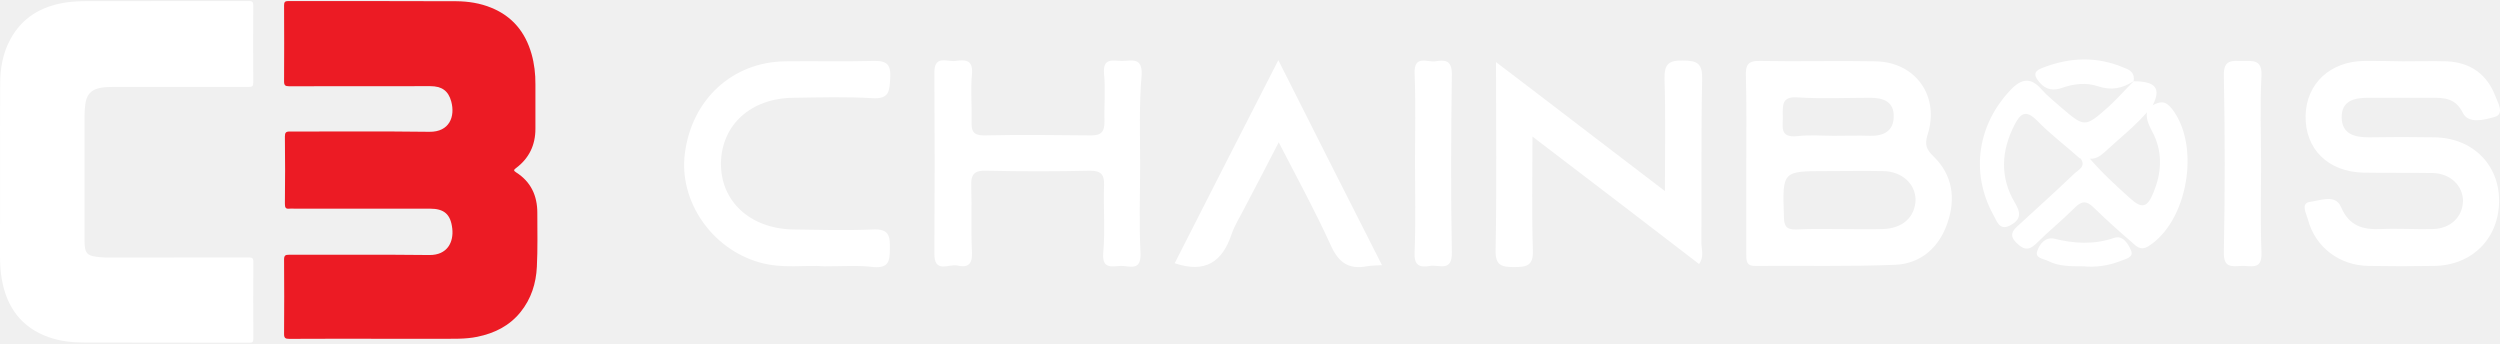
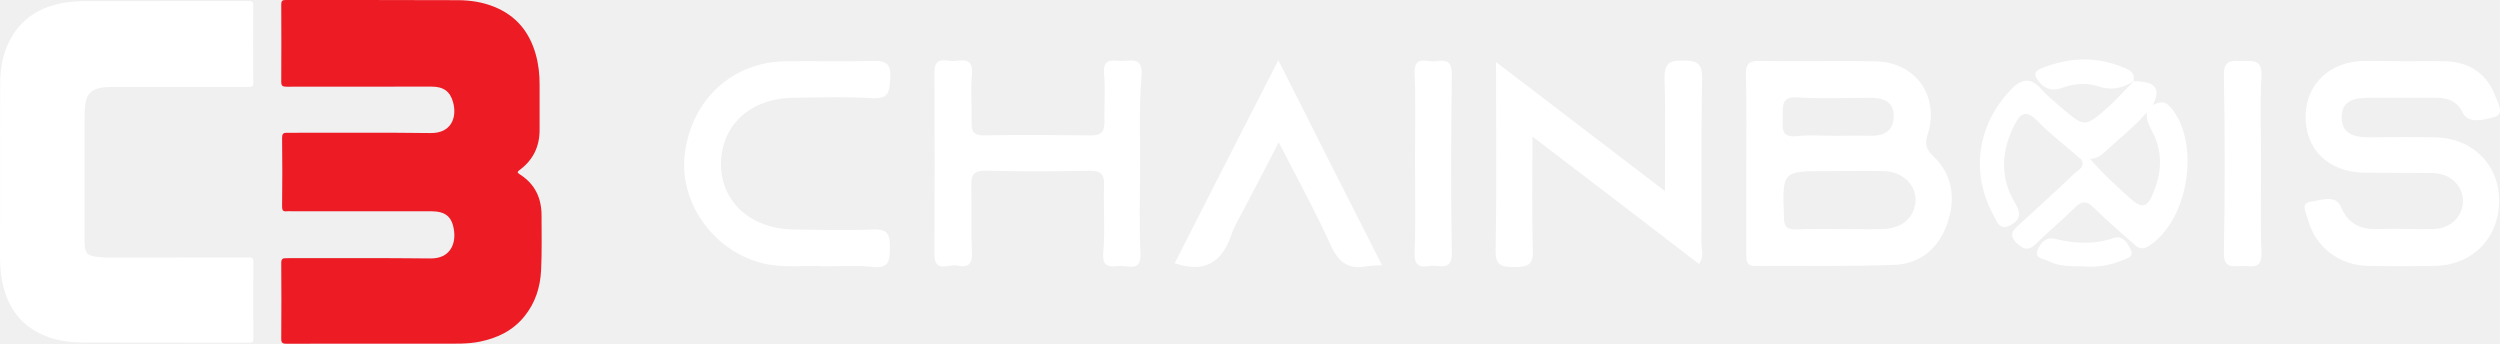
- <svg xmlns="http://www.w3.org/2000/svg" width="240" height="33" viewBox="0 0 240 33" fill="none">
-   <path d="M36.143 32.522C33.352 32.522 30.56 32.514 27.769 32.531C27.402 32.531 27.263 32.453 27.271 32.052C27.289 29.674 27.289 27.287 27.271 24.909C27.271 24.543 27.385 24.447 27.743 24.456C32.235 24.465 36.727 24.43 41.22 24.482C42.956 24.5 43.566 23.228 43.418 21.939C43.261 20.562 42.642 20.031 41.264 20.031C36.928 20.031 32.601 20.031 28.266 20.031C28.109 20.031 27.943 20.014 27.786 20.031C27.42 20.075 27.35 19.926 27.35 19.561C27.376 17.409 27.376 15.266 27.35 13.114C27.35 12.74 27.437 12.618 27.83 12.627C32.296 12.635 36.754 12.592 41.22 12.653C43.165 12.679 43.706 11.172 43.322 9.752C43.043 8.707 42.406 8.271 41.307 8.271C36.788 8.271 32.27 8.271 27.743 8.28C27.394 8.28 27.271 8.193 27.271 7.827C27.289 5.388 27.28 2.949 27.271 0.51C27.271 0.214 27.35 0.1 27.664 0.1C33.046 0.109 38.42 0.092 43.802 0.118C44.953 0.127 46.087 0.301 47.169 0.745C49.202 1.573 50.432 3.097 51.025 5.17C51.295 6.12 51.409 7.104 51.4 8.097C51.391 9.517 51.391 10.945 51.4 12.365C51.4 13.933 50.789 15.205 49.524 16.146C49.315 16.303 49.289 16.381 49.533 16.538C50.964 17.444 51.583 18.776 51.583 20.432C51.583 22.156 51.627 23.89 51.539 25.615C51.461 27.2 50.999 28.689 49.969 29.961C48.896 31.294 47.466 31.991 45.826 32.331C44.648 32.575 43.453 32.514 42.267 32.522C40.217 32.531 38.184 32.522 36.143 32.522Z" fill="#EC1B24" />
-   <path d="M0.009 16.486C0.009 13.685 -0.009 10.883 0.017 8.073C0.017 6.584 0.261 5.122 0.985 3.792C2.118 1.677 3.957 0.62 6.248 0.25C6.972 0.136 7.713 0.109 8.453 0.109C13.595 0.109 18.728 0.109 23.87 0.1C24.183 0.1 24.314 0.145 24.314 0.515C24.297 2.981 24.297 5.448 24.314 7.915C24.314 8.267 24.218 8.346 23.878 8.346C19.538 8.338 15.199 8.338 10.859 8.346C10.484 8.346 10.1 8.355 9.734 8.417C8.75 8.575 8.296 9.069 8.183 10.064C8.14 10.425 8.113 10.795 8.113 11.165C8.105 15.095 8.113 19.032 8.113 22.962C8.113 24.371 8.296 24.582 9.691 24.697C9.978 24.724 10.275 24.724 10.562 24.724C15.007 24.724 19.451 24.724 23.887 24.715C24.21 24.715 24.323 24.776 24.323 25.137C24.305 27.587 24.305 30.036 24.323 32.494C24.323 32.828 24.236 32.908 23.913 32.899C18.632 32.89 13.342 32.89 8.061 32.881C6.911 32.881 5.769 32.758 4.68 32.37C2.065 31.445 0.654 29.516 0.174 26.82C0.044 26.08 0 25.331 0 24.582C0 21.887 0 19.191 0.009 16.486C0 16.486 0 16.486 0.009 16.486Z" fill="white" />
-   <path d="M230.662 5.886C232.062 5.886 233.5 5.85 234.9 5.886C237.148 5.997 238.733 7.103 239.544 9.203C239.802 9.867 240.465 10.972 239.47 11.23C238.549 11.488 237.001 11.93 236.448 10.861C235.711 9.387 234.642 9.387 233.426 9.387C231.399 9.387 229.372 9.387 227.345 9.387C225.982 9.387 224.766 9.682 224.802 11.304C224.839 12.888 226.055 13.183 227.419 13.183C229.52 13.146 231.583 13.146 233.684 13.183C237.332 13.22 239.912 15.763 239.912 19.264C239.912 22.876 237.332 25.492 233.647 25.529C231.546 25.566 229.483 25.566 227.382 25.529C224.581 25.492 222.26 23.723 221.559 21.07C221.412 20.517 220.822 19.485 221.78 19.375C222.739 19.264 224.176 18.601 224.729 19.854C225.503 21.696 226.829 22.065 228.561 21.991C230.22 21.917 231.878 22.028 233.537 21.991C235.269 21.954 236.411 20.812 236.448 19.301C236.448 17.827 235.232 16.647 233.537 16.611C231.325 16.574 229.114 16.611 226.903 16.574C223.476 16.5 221.265 14.289 221.338 11.083C221.412 8.024 223.697 5.886 226.977 5.85C228.193 5.85 229.446 5.85 230.662 5.886Z" fill="white" />
-   <path d="M163.111 25.345C157.878 21.328 152.682 17.348 147.117 13.11C147.117 17.053 147.044 20.517 147.154 23.981C147.228 25.492 146.601 25.64 145.348 25.64C144.095 25.64 143.543 25.455 143.579 23.981C143.69 18.122 143.616 12.225 143.616 5.96C149.107 10.124 154.304 14.141 159.831 18.343C159.831 14.547 159.905 11.083 159.795 7.618C159.758 6.181 160.163 5.776 161.564 5.813C162.964 5.813 163.443 6.107 163.406 7.618C163.296 12.888 163.369 18.158 163.333 23.428C163.369 24.018 163.59 24.681 163.111 25.345Z" fill="white" />
-   <path d="M109.453 15.837C109.453 18.674 109.343 21.475 109.49 24.313C109.564 26.119 108.385 25.492 107.574 25.529C106.726 25.566 105.768 25.861 105.915 24.239C106.1 22.102 105.915 19.964 105.989 17.79C106.026 16.795 105.731 16.389 104.662 16.389C101.346 16.463 98.029 16.463 94.712 16.389C93.606 16.353 93.201 16.647 93.238 17.827C93.312 19.964 93.201 22.139 93.312 24.276C93.349 25.418 92.87 25.713 91.911 25.492C91.1 25.308 89.663 26.303 89.7 24.313C89.737 18.564 89.737 12.778 89.7 7.029C89.663 5.223 90.916 5.96 91.727 5.849C92.575 5.739 93.422 5.665 93.312 7.066C93.164 8.577 93.312 10.124 93.275 11.672C93.238 12.557 93.422 12.999 94.454 12.999C97.882 12.925 101.309 12.962 104.773 12.999C105.768 12.999 106.026 12.594 106.026 11.709C105.989 10.161 106.137 8.613 105.989 7.102C105.842 5.481 106.874 5.849 107.721 5.849C108.606 5.849 109.674 5.444 109.601 7.176C109.343 10.051 109.453 12.962 109.453 15.837Z" fill="white" />
-   <path d="M79.16 25.566C77.317 25.418 75.106 25.824 72.932 25.197C68.325 23.907 65.156 19.301 65.746 14.731C66.409 9.535 70.315 5.96 75.364 5.886C78.202 5.85 81.003 5.923 83.84 5.85C85.13 5.813 85.536 6.181 85.462 7.471C85.388 8.687 85.425 9.535 83.73 9.424C81.224 9.277 78.718 9.351 76.175 9.387C72.084 9.424 69.284 11.967 69.21 15.652C69.173 19.301 71.974 21.917 76.064 22.028C78.644 22.065 81.224 22.139 83.803 22.028C85.351 21.954 85.462 22.654 85.425 23.907C85.425 25.05 85.314 25.75 83.877 25.64C82.44 25.455 80.966 25.566 79.16 25.566Z" fill="white" />
-   <path d="M122.72 5.776C126.111 12.52 129.354 18.932 132.671 25.455C132.007 25.492 131.602 25.492 131.196 25.566C129.428 25.898 128.469 25.16 127.732 23.502C126.258 20.259 124.563 17.163 122.757 13.662C121.578 15.947 120.546 17.937 119.514 19.89C119.072 20.775 118.519 21.623 118.224 22.507C117.34 25.124 115.718 26.266 112.77 25.271C115.976 18.969 119.256 12.52 122.72 5.776Z" fill="white" />
-   <path d="M135.84 15.542C135.84 12.704 135.914 9.903 135.803 7.066C135.729 5.223 137.019 5.997 137.793 5.886C138.678 5.739 139.378 5.739 139.378 7.103C139.304 12.815 139.267 18.527 139.378 24.239C139.415 26.155 138.125 25.381 137.277 25.529C136.245 25.713 135.729 25.455 135.803 24.202C135.914 21.328 135.84 18.416 135.84 15.542Z" fill="white" />
-   <path d="M217.064 15.763C217.064 18.601 216.99 21.401 217.101 24.239C217.174 25.971 216.106 25.492 215.184 25.529C214.263 25.566 213.452 25.75 213.489 24.202C213.6 18.564 213.6 12.888 213.489 7.25C213.452 5.665 214.3 5.85 215.295 5.85C216.29 5.85 217.174 5.702 217.101 7.287C216.953 10.088 217.064 12.925 217.064 15.763Z" fill="white" />
-   <path d="M206.671 10.088C207.371 9.756 207.85 9.608 208.514 10.456C211.278 13.994 210.025 21.291 206.229 23.649C205.492 24.092 205.086 23.649 204.644 23.244C203.391 22.175 202.175 21.07 200.996 19.927C200.332 19.264 199.853 19.264 199.19 19.927C197.974 21.143 196.647 22.212 195.431 23.428C194.694 24.128 194.178 23.907 193.588 23.318C192.888 22.654 193.146 22.175 193.736 21.659C195.541 20.001 197.347 18.38 199.116 16.684C199.485 16.316 200.296 16.021 199.743 15.21C199.964 14.989 200.222 14.989 200.48 15.063C201.696 16.5 203.096 17.79 204.497 19.043C205.639 20.075 206.155 19.927 206.745 18.453C207.482 16.647 207.629 14.805 206.782 12.962C206.413 12.188 205.897 11.488 206.155 10.53C206.192 10.272 206.376 10.124 206.671 10.088Z" fill="white" />
-   <path d="M200.443 15.21C200.185 15.21 199.927 15.21 199.669 15.21C198.305 13.994 196.831 12.888 195.541 11.562C194.473 10.493 193.957 10.898 193.404 11.967C192.114 14.473 191.967 17.016 193.441 19.485C193.994 20.406 194.03 21.033 193.072 21.586C191.93 22.249 191.709 21.217 191.34 20.591C189.129 16.537 189.866 11.893 193.072 8.577C194.104 7.508 194.989 7.434 195.984 8.577C196.536 9.203 197.237 9.756 197.863 10.309C200.111 12.225 200.148 12.262 202.396 10.272C203.244 9.498 204.017 8.613 204.828 7.803C206.929 7.803 207.482 8.466 206.671 10.088C206.597 10.198 206.524 10.309 206.45 10.382C205.16 11.967 203.538 13.22 202.064 14.584C201.659 14.952 201.143 15.357 200.443 15.21Z" fill="white" />
-   <path d="M204.828 7.803C203.76 8.466 202.728 8.724 201.401 8.282C200.332 7.913 199.116 8.024 197.974 8.429C197.163 8.724 196.426 8.65 195.799 7.913C195.283 7.324 195.173 6.881 195.984 6.55C198.674 5.481 201.327 5.37 204.018 6.55C204.644 6.771 204.939 7.139 204.828 7.803Z" fill="white" />
-   <path d="M200.038 25.566C198.711 25.566 197.606 25.566 196.611 25.05C196.168 24.829 195.321 24.792 195.579 24.092C195.8 23.428 196.353 22.728 197.2 22.912C199.117 23.391 201.033 23.502 202.949 22.839C203.797 22.544 204.313 23.428 204.571 24.018C204.902 24.718 204.018 24.866 203.576 25.05C202.396 25.529 201.107 25.676 200.038 25.566Z" fill="white" />
-   <path d="M185.591 14.989C184.964 14.363 184.743 13.92 185.038 12.962C186.254 9.24 183.896 5.923 179.989 5.886C176.304 5.813 172.619 5.923 168.97 5.85C167.754 5.813 167.57 6.292 167.607 7.324C167.68 10.088 167.644 12.851 167.644 15.579C167.644 18.527 167.644 21.475 167.644 24.387C167.644 25.05 167.644 25.566 168.565 25.529C173.024 25.492 177.52 25.603 181.979 25.418C184.412 25.308 186.181 23.723 186.955 21.401C187.765 19.08 187.47 16.795 185.591 14.989ZM172.582 9.351C174.904 9.498 177.225 9.387 179.547 9.387C180.8 9.387 181.832 9.756 181.795 11.193C181.795 12.557 180.837 13.073 179.547 13.036C178.368 12.999 177.225 13.036 176.046 13.036C174.867 13.036 173.724 12.925 172.545 13.073C170.702 13.257 171.218 12.004 171.145 11.046C171.145 10.051 171.071 9.24 172.582 9.351ZM180.69 21.991C179.363 22.028 177.999 21.991 176.673 21.991C175.272 21.991 173.872 21.954 172.471 22.028C171.476 22.065 171.255 21.696 171.255 20.738C171.108 16.426 171.108 16.426 175.309 16.426C177.152 16.426 178.957 16.389 180.8 16.426C182.606 16.463 183.859 17.642 183.896 19.153C183.859 20.849 182.643 21.954 180.69 21.991Z" fill="white" />
-   <path d="M207.592 10.898C208.956 11.893 209.03 13.441 209.177 14.805C209.509 17.569 208.514 19.964 206.671 22.028C205.971 22.839 205.418 22.986 204.607 22.102C203.502 20.959 202.212 20.001 201.106 18.859C200.296 18.011 199.743 18.195 199.006 18.932C197.605 20.333 196.168 21.733 194.51 22.839C194.067 22.175 194.583 21.954 194.841 21.696C195.873 20.738 196.942 19.817 197.974 18.859C200.222 16.795 200.222 16.795 202.507 18.932C203.059 19.448 203.575 19.927 204.128 20.443C205.787 22.065 206.303 22.028 207.445 19.927C208.809 17.495 208.993 14.952 207.924 12.336C207.703 11.93 207.261 11.562 207.592 10.898Z" fill="white" />
-   <path d="M192.556 20.443C190.787 18.674 190.345 14.989 191.561 12.299C191.672 12.078 191.782 11.857 191.893 11.636C193.662 8.319 194.141 8.245 196.868 10.604C200.185 13.515 200.185 13.515 203.465 10.419C204.054 9.867 204.644 9.387 205.271 8.871C205.381 8.761 205.602 8.798 205.75 8.761C206.081 9.314 205.676 9.609 205.381 9.867C204.091 11.083 202.728 12.225 201.438 13.441C200.517 14.326 199.743 14.584 198.711 13.404C197.716 12.262 196.426 11.377 195.357 10.272C194.583 9.498 194.03 9.609 193.441 10.419C191.488 12.999 191.045 15.8 192.151 18.895C192.372 19.375 192.851 19.817 192.556 20.443Z" fill="white" />
-   <path d="M196.647 23.723C199.043 24.092 201.069 24.165 203.354 23.686C201.917 25.123 198.453 25.16 196.647 23.723Z" fill="white" />
+ <svg xmlns="http://www.w3.org/2000/svg" width="21323" height="2932" viewBox="0 0 21323 2932" fill="none">
+   <g clip-path="url(#clip0_109779_3196)">
+     <path d="M3209.01 2931.21C2954.1 2931.21 2699.19 2930.43 2444.28 2932C2410.83 2932 2398.08 2924.91 2398.87 2888.69C2400.46 2673.68 2400.46 2457.9 2398.87 2242.91C2398.87 2209.83 2409.23 2201.16 2441.89 2201.95C2852.14 2202.74 3262.39 2199.59 3672.63 2204.31C3831.16 2205.89 3886.92 2090.91 3873.38 1974.36C3859.04 1849.93 3802.48 1801.88 3676.62 1801.88C3280.71 1801.88 2885.59 1801.88 2489.68 1801.88C2475.34 1801.88 2460.21 1800.31 2445.87 1801.88C2412.42 1805.83 2406.04 1792.44 2406.04 1759.35C2408.43 1564.83 2408.43 1371.1 2406.04 1176.58C2406.04 1142.71 2414 1131.69 2449.86 1132.48C2857.72 1133.27 3264.77 1129.32 3672.63 1134.84C3850.27 1137.2 3899.67 1000.96 3864.61 872.59C3839.12 778.086 3780.97 738.71 3680.6 738.71C3267.96 738.71 2855.32 738.709 2441.89 739.497C2410.02 739.497 2398.87 731.621 2398.87 698.545C2400.46 478.034 2399.67 257.524 2398.87 37.014C2398.87 10.238 2406.04 0 2434.72 0C2926.22 0.788 3416.93 -0.788 3908.42 1.575C4013.58 2.363 4117.13 18.113 4215.91 58.278C4401.52 133.094 4513.84 270.913 4568 458.346C4592.71 544.188 4603.06 633.179 4602.26 722.959C4601.46 851.327 4601.46 980.485 4602.26 1108.85C4602.26 1250.61 4546.5 1365.59 4430.99 1450.65C4411.88 1464.82 4409.48 1471.91 4431.79 1486.08C4562.43 1567.99 4618.99 1688.47 4618.99 1838.11C4618.99 1994.05 4622.97 2150.76 4615.01 2306.7C4607.84 2450.02 4565.62 2584.7 4471.62 2699.68C4373.64 2820.16 4243 2883.17 4093.24 2913.88C3985.7 2935.93 3876.56 2930.43 3768.22 2931.21C3581.03 2932 3395.42 2931.21 3209.01 2931.21Z" fill="#EC1B24" />
+     <path d="M0.774 1464.81C0.774 1215.9 -0.774 966.993 1.549 717.304C1.549 585.023 23.228 455.091 87.493 336.899C188.148 149.045 351.518 55.117 555.152 22.243C619.416 12.068 685.23 9.719 751.043 9.719C1207.86 9.719 1663.9 9.719 2120.72 8.937C2148.6 8.937 2160.22 12.85 2160.22 45.725C2158.67 264.888 2158.67 484.052 2160.22 703.214C2160.22 734.524 2151.69 741.568 2121.51 741.568C1735.91 740.786 1350.33 740.786 964.741 741.568C931.451 741.568 897.378 742.351 864.861 747.83C777.368 761.919 737.106 805.752 727.041 894.199C723.169 926.292 720.846 959.165 720.846 992.039C720.071 1341.13 720.846 1691.01 720.846 2040.11C720.846 2165.35 737.106 2184.13 860.989 2194.31C886.54 2196.66 912.864 2196.66 938.416 2196.66C1333.29 2196.66 1728.18 2196.66 2122.28 2195.87C2150.92 2195.87 2160.99 2201.36 2160.99 2233.44C2159.44 2451.04 2159.44 2668.64 2160.99 2887.02C2160.99 2916.76 2153.25 2923.81 2124.6 2923.03C1655.39 2922.25 1185.41 2922.25 716.2 2921.46C613.997 2921.46 512.568 2910.5 415.783 2876.06C183.502 2793.88 58.07 2622.46 15.485 2382.94C3.871 2317.2 0 2250.67 0 2184.13C0 1944.62 0 1705.1 0.774 1464.81C0 1464.81 0 1464.81 0.774 1464.81Z" fill="white" />
+     <path d="M20493.4 522.998C20617.7 522.998 20745.5 519.724 20869.9 522.998C21069.6 532.821 21210.4 631.051 21282.5 817.687C21305.4 876.624 21364.3 974.854 21275.9 997.777C21194.1 1020.69 21056.6 1059.99 21007.4 965.028C20941.9 834.059 20847 834.059 20738.9 834.059C20558.8 834.059 20378.7 834.059 20198.7 834.059C20077.6 834.059 19969.5 860.252 19972.7 1004.33C19976 1145.11 20084 1171.32 20205.2 1171.32C20391.9 1168.04 20575.2 1168.04 20761.9 1171.32C21086 1174.59 21315.2 1400.52 21315.2 1711.58C21315.2 2032.46 21086 2264.93 20758.6 2268.21C20571.9 2271.48 20388.6 2271.48 20201.9 2268.21C19953.1 2264.93 19746.9 2107.77 19684.6 1872.02C19671.5 1822.9 19619.1 1731.22 19704.2 1721.4C19789.4 1711.58 19917.1 1652.63 19966.2 1763.96C20035 1927.68 20152.8 1960.42 20306.7 1953.88C20454.1 1947.33 20601.4 1957.15 20748.8 1953.88C20902.7 1950.6 21004.1 1849.1 21007.4 1714.85C21007.4 1583.88 20899.4 1479.1 20748.8 1475.83C20552.3 1472.55 20355.8 1475.83 20159.4 1472.55C19854.9 1466 19658.5 1269.55 19665 984.681C19671.5 712.909 19874.5 522.998 20166 519.724C20274 519.724 20385.3 519.724 20493.4 522.998Z" fill="white" />
+     <path d="M14491.7 2251.84C14026.8 1894.93 13565.2 1541.31 13070.7 1164.76C13070.7 1515.12 13064.2 1822.9 13074 2130.68C13080.6 2264.93 13024.9 2278.03 12913.6 2278.03C12802.2 2278.03 12753.2 2261.66 12756.4 2130.68C12766.3 1610.07 12759.7 1086.18 12759.7 529.543C13247.5 899.538 13709.3 1256.44 14200.3 1629.71C14200.3 1292.46 14206.9 984.672 14197.1 676.887C14193.8 549.189 14229.8 513.171 14354.3 516.446C14478.7 516.446 14521.2 542.641 14517.9 676.887C14508.2 1145.11 14514.7 1613.35 14511.5 2081.57C14514.7 2133.96 14534.3 2192.9 14491.7 2251.84Z" fill="white" />
+     <path d="M9724.44 1407.06C9724.44 1659.18 9714.67 1908.03 9727.73 2160.16C9734.3 2320.6 9629.56 2264.93 9557.5 2268.2C9482.16 2271.48 9397.05 2297.68 9410.11 2153.61C9426.54 1963.69 9410.11 1773.78 9416.68 1580.6C9419.97 1492.19 9393.76 1456.17 9298.78 1456.17C9004.17 1462.72 8709.46 1462.72 8414.78 1456.17C8316.55 1452.9 8280.54 1479.1 8283.81 1583.88C8290.36 1773.78 8280.54 1966.97 8290.36 2156.88C8293.63 2258.39 8251.07 2284.58 8165.94 2264.93C8093.9 2248.56 7966.21 2336.96 7969.48 2160.16C7972.76 1649.36 7972.76 1135.29 7969.48 624.497C7966.21 464.055 8077.53 529.542 8149.56 519.719C8224.88 509.896 8300.18 503.346 8290.36 627.771C8277.26 762.017 8290.36 899.538 8287.09 1037.06C8283.81 1115.64 8300.18 1154.93 8391.86 1154.93C8696.36 1148.38 9000.88 1151.66 9308.64 1154.93C9397.05 1154.93 9419.97 1118.92 9419.97 1040.34C9416.68 902.816 9429.83 765.292 9416.68 631.045C9403.62 486.975 9495.31 519.719 9570.56 519.719C9649.19 519.719 9744.08 483.701 9737.59 637.594C9714.67 892.99 9724.44 1151.66 9724.44 1407.06Z" fill="white" />
+     <path d="M7033.04 2271.48C6869.33 2258.39 6672.87 2294.41 6479.7 2238.74C6070.42 2124.14 5788.83 1714.85 5841.22 1308.84C5900.15 847.153 6247.22 529.543 6695.8 522.995C6947.91 519.72 7196.75 526.269 7448.87 519.72C7563.46 516.446 7599.48 549.189 7592.93 663.791C7586.39 771.843 7589.66 847.153 7439.04 837.329C7216.4 824.232 6993.75 830.781 6767.83 834.055C6404.39 837.329 6155.55 1063.26 6149 1390.69C6145.72 1714.85 6394.56 1947.33 6758.01 1957.15C6987.2 1960.42 7216.4 1966.97 7445.59 1957.15C7583.11 1950.6 7592.93 2012.81 7589.66 2124.14C7589.66 2225.65 7579.84 2287.86 7452.14 2278.03C7324.44 2261.66 7193.47 2271.48 7033.04 2271.48Z" fill="white" />
+     <path d="M10903.2 513.173C11204.4 1112.37 11492.6 1682.11 11787.3 2261.66C11728.3 2264.93 11692.3 2264.93 11656.2 2271.48C11499.1 2300.95 11413.9 2235.46 11348.5 2088.13C11217.5 1799.98 11066.9 1524.94 10906.4 1213.87C10801.7 1416.88 10710 1593.7 10618.3 1767.24C10579.1 1845.82 10529.9 1921.14 10503.7 1999.71C10425.2 2232.19 10281.1 2333.69 10019.1 2245.29C10304 1685.38 10595.4 1112.37 10903.2 513.173Z" fill="white" />
+     <path d="M12068.8 1380.87C12068.8 1128.74 12075.4 879.895 12065.5 627.772C12059 464.055 12173.6 532.817 12242.3 522.994C12321 509.897 12383.2 509.897 12383.2 631.046C12376.6 1138.57 12373.3 1646.09 12383.2 2153.61C12386.4 2323.87 12271.8 2255.11 12196.5 2268.2C12104.8 2284.58 12059 2261.66 12065.5 2150.33C12075.4 1894.93 12068.8 1636.26 12068.8 1380.87Z" fill="white" />
+     <path d="M19285.2 1400.52C19285.2 1652.63 19278.7 1901.49 19288.5 2153.61C19295 2307.5 19200.1 2264.93 19118.2 2268.21C19036.4 2271.48 18964.3 2287.86 18967.6 2150.34C18977.5 1649.37 18977.5 1145.11 18967.6 644.147C18964.3 503.351 19039.7 519.723 19128.1 519.723C19216.5 519.723 19295 506.625 19288.5 647.422C19275.4 896.268 19285.2 1148.39 19285.2 1400.52Z" fill="white" />
+     <path d="M18361.9 896.268C18424 866.796 18466.6 853.699 18525.6 929.009C18771.2 1243.35 18659.8 1891.66 18322.6 2101.21C18257.1 2140.51 18221 2101.21 18181.8 2065.19C18070.4 1970.24 17962.4 1872.01 17857.7 1770.51C17798.7 1711.57 17756.1 1711.57 17697.2 1770.51C17589.2 1878.56 17471.3 1973.52 17363.2 2081.57C17297.8 2143.78 17251.9 2124.14 17199.5 2071.74C17137.3 2012.81 17160.2 1970.24 17212.6 1924.4C17373 1777.06 17533.5 1632.99 17690.6 1482.37C17723.4 1449.63 17795.5 1423.43 17746.3 1351.39C17766 1331.75 17788.9 1331.75 17811.8 1338.3C17919.8 1466 18044.2 1580.6 18168.7 1691.92C18270.2 1783.61 18316 1770.51 18368.4 1639.54C18433.9 1479.1 18447 1315.38 18371.7 1151.66C18338.9 1082.9 18293.1 1020.69 18316 935.557C18319.3 912.634 18335.6 899.538 18361.9 896.268Z" fill="white" />
+     <path d="M17808.5 1351.39C17785.6 1351.39 17762.7 1351.39 17739.8 1351.39C17618.6 1243.35 17487.6 1145.11 17373 1027.24C17278.1 932.287 17232.3 968.298 17183.1 1063.26C17068.5 1285.91 17055.5 1511.84 17186.4 1731.22C17235.6 1813.08 17238.8 1868.74 17153.6 1917.86C17052.2 1976.79 17032.5 1885.11 16999.8 1829.44C16803.3 1469.27 16868.8 1056.71 17153.6 762.019C17245.3 667.064 17324 660.515 17412.4 762.019C17461.4 817.682 17523.7 866.798 17579.3 915.912C17779 1086.17 17782.3 1089.45 17982 912.634C18057.4 843.878 18126.1 765.293 18198.1 693.258C18384.8 693.258 18433.9 752.197 18361.9 896.268C18355.3 906.086 18348.8 915.912 18342.2 922.46C18227.6 1063.26 18083.5 1174.59 17952.5 1295.73C17916.6 1328.48 17870.7 1364.49 17808.5 1351.39Z" fill="white" />
+     <path d="M18198.1 693.262C18103.2 752.2 18011.5 775.121 17893.6 735.83C17798.7 703.086 17690.6 712.909 17589.2 748.926C17517.1 775.121 17451.6 768.572 17395.9 703.086C17350.1 650.697 17340.3 611.404 17412.4 581.936C17651.4 486.98 17887.1 477.157 18126.2 581.936C18181.8 601.581 18208 634.325 18198.1 693.262Z" fill="white" />
+     <path d="M17772.5 2271.48C17654.6 2271.48 17556.5 2271.48 17468.1 2225.64C17428.7 2205.99 17353.5 2202.72 17376.4 2140.5C17396 2081.57 17445.1 2019.36 17520.4 2035.73C17690.7 2078.29 17860.9 2088.12 18031.2 2029.18C18106.5 2002.98 18152.4 2081.57 18175.3 2133.95C18204.7 2196.17 18126.1 2209.27 18086.9 2225.64C17982 2268.2 17867.5 2281.3 17772.5 2271.48Z" fill="white" />
+     <path d="M16489 1331.75C16433.3 1276.09 16413.6 1236.8 16439.9 1151.66C16547.9 820.957 16338.4 526.268 15991.3 522.994C15663.9 516.446 15336.5 526.268 15012.3 519.72C14904.2 516.445 14887.9 559.012 14891.2 650.693C14897.7 896.268 14894.5 1141.84 14894.5 1384.14C14894.5 1646.09 14894.5 1908.03 14894.5 2166.7C14894.5 2225.64 14894.5 2271.48 14976.3 2268.2C15372.5 2264.93 15771.9 2274.75 16168.1 2258.39C16384.2 2248.56 16541.4 2107.77 16610.2 1901.48C16682.1 1695.2 16655.9 1492.19 16489 1331.75ZM15333.2 830.781C15539.5 843.878 15745.7 834.055 15952 834.055C16063.3 834.055 16155 866.798 16151.7 994.499C16151.7 1115.64 16066.6 1161.49 15952 1158.21C15847.3 1154.94 15745.7 1158.21 15641 1158.21C15536.2 1158.21 15434.7 1148.39 15329.9 1161.49C15166.2 1177.86 15212 1066.53 15205.5 981.403C15205.5 892.99 15198.9 820.957 15333.2 830.781ZM16053.6 1953.88C15935.7 1957.15 15814.5 1953.88 15696.7 1953.88C15572.2 1953.88 15447.8 1950.6 15323.3 1957.15C15234.9 1960.42 15215.3 1927.67 15215.3 1842.55C15202.2 1459.45 15202.2 1459.45 15575.5 1459.45C15739.2 1459.45 15899.6 1456.17 16063.3 1459.45C16223.8 1462.72 16335.1 1567.5 16338.4 1701.75C16335.1 1852.37 16227.1 1950.6 16053.6 1953.88Z" fill="white" />
+     <path d="M18443.7 968.307C18564.9 1056.71 18571.4 1194.23 18584.5 1315.38C18614 1560.95 18525.6 1773.79 18361.9 1957.15C18299.7 2029.18 18250.5 2042.28 18178.5 1963.69C18080.3 1862.19 17965.7 1777.06 17867.4 1675.56C17795.5 1600.25 17746.3 1616.62 17680.9 1682.11C17556.4 1806.53 17428.7 1930.95 17281.4 2029.18C17242 1970.25 17287.9 1950.6 17310.8 1927.68C17402.5 1842.55 17497.5 1760.69 17589.2 1675.56C17788.9 1492.19 17788.9 1492.19 17991.9 1682.11C18040.9 1727.94 18086.8 1770.51 18135.9 1816.36C18283.3 1960.42 18329.2 1957.15 18430.6 1770.51C18551.8 1554.4 18568.2 1328.48 18473.2 1096C18453.5 1059.99 18414.3 1027.24 18443.7 968.307Z" fill="white" />
+     <path d="M17107.8 1816.36C16950.6 1659.18 16911.4 1331.76 17019.4 1092.73C17029.3 1073.09 17039 1053.44 17048.9 1033.8C17206.1 739.104 17248.6 732.555 17490.9 942.114C17785.6 1200.78 17785.6 1200.78 18077 925.739C18129.3 876.625 18181.8 834.059 18237.5 788.219C18247.2 778.395 18266.9 781.67 18280 778.396C18309.4 827.51 18273.5 853.704 18247.2 876.625C18132.6 984.681 18011.5 1086.18 17896.9 1194.23C17815.1 1272.82 17746.3 1295.74 17654.6 1190.96C17566.2 1089.45 17451.6 1010.87 17356.7 912.643C17287.9 843.881 17238.8 853.704 17186.4 925.739C17012.9 1154.94 16973.6 1403.79 17071.8 1678.84C17091.5 1721.4 17134 1760.69 17107.8 1816.36Z" fill="white" />
+     <path d="M17471.3 2107.76C17684.1 2140.51 17864.1 2147.06 18067.2 2104.49C17939.5 2232.19 17631.7 2235.46 17471.3 2107.76Z" fill="white" />
+   </g>
+   <defs>
+     <clipPath id="clip0_109779_3196">
+       <rect width="21323" height="2932" fill="white" />
+     </clipPath>
+   </defs>
</svg>
